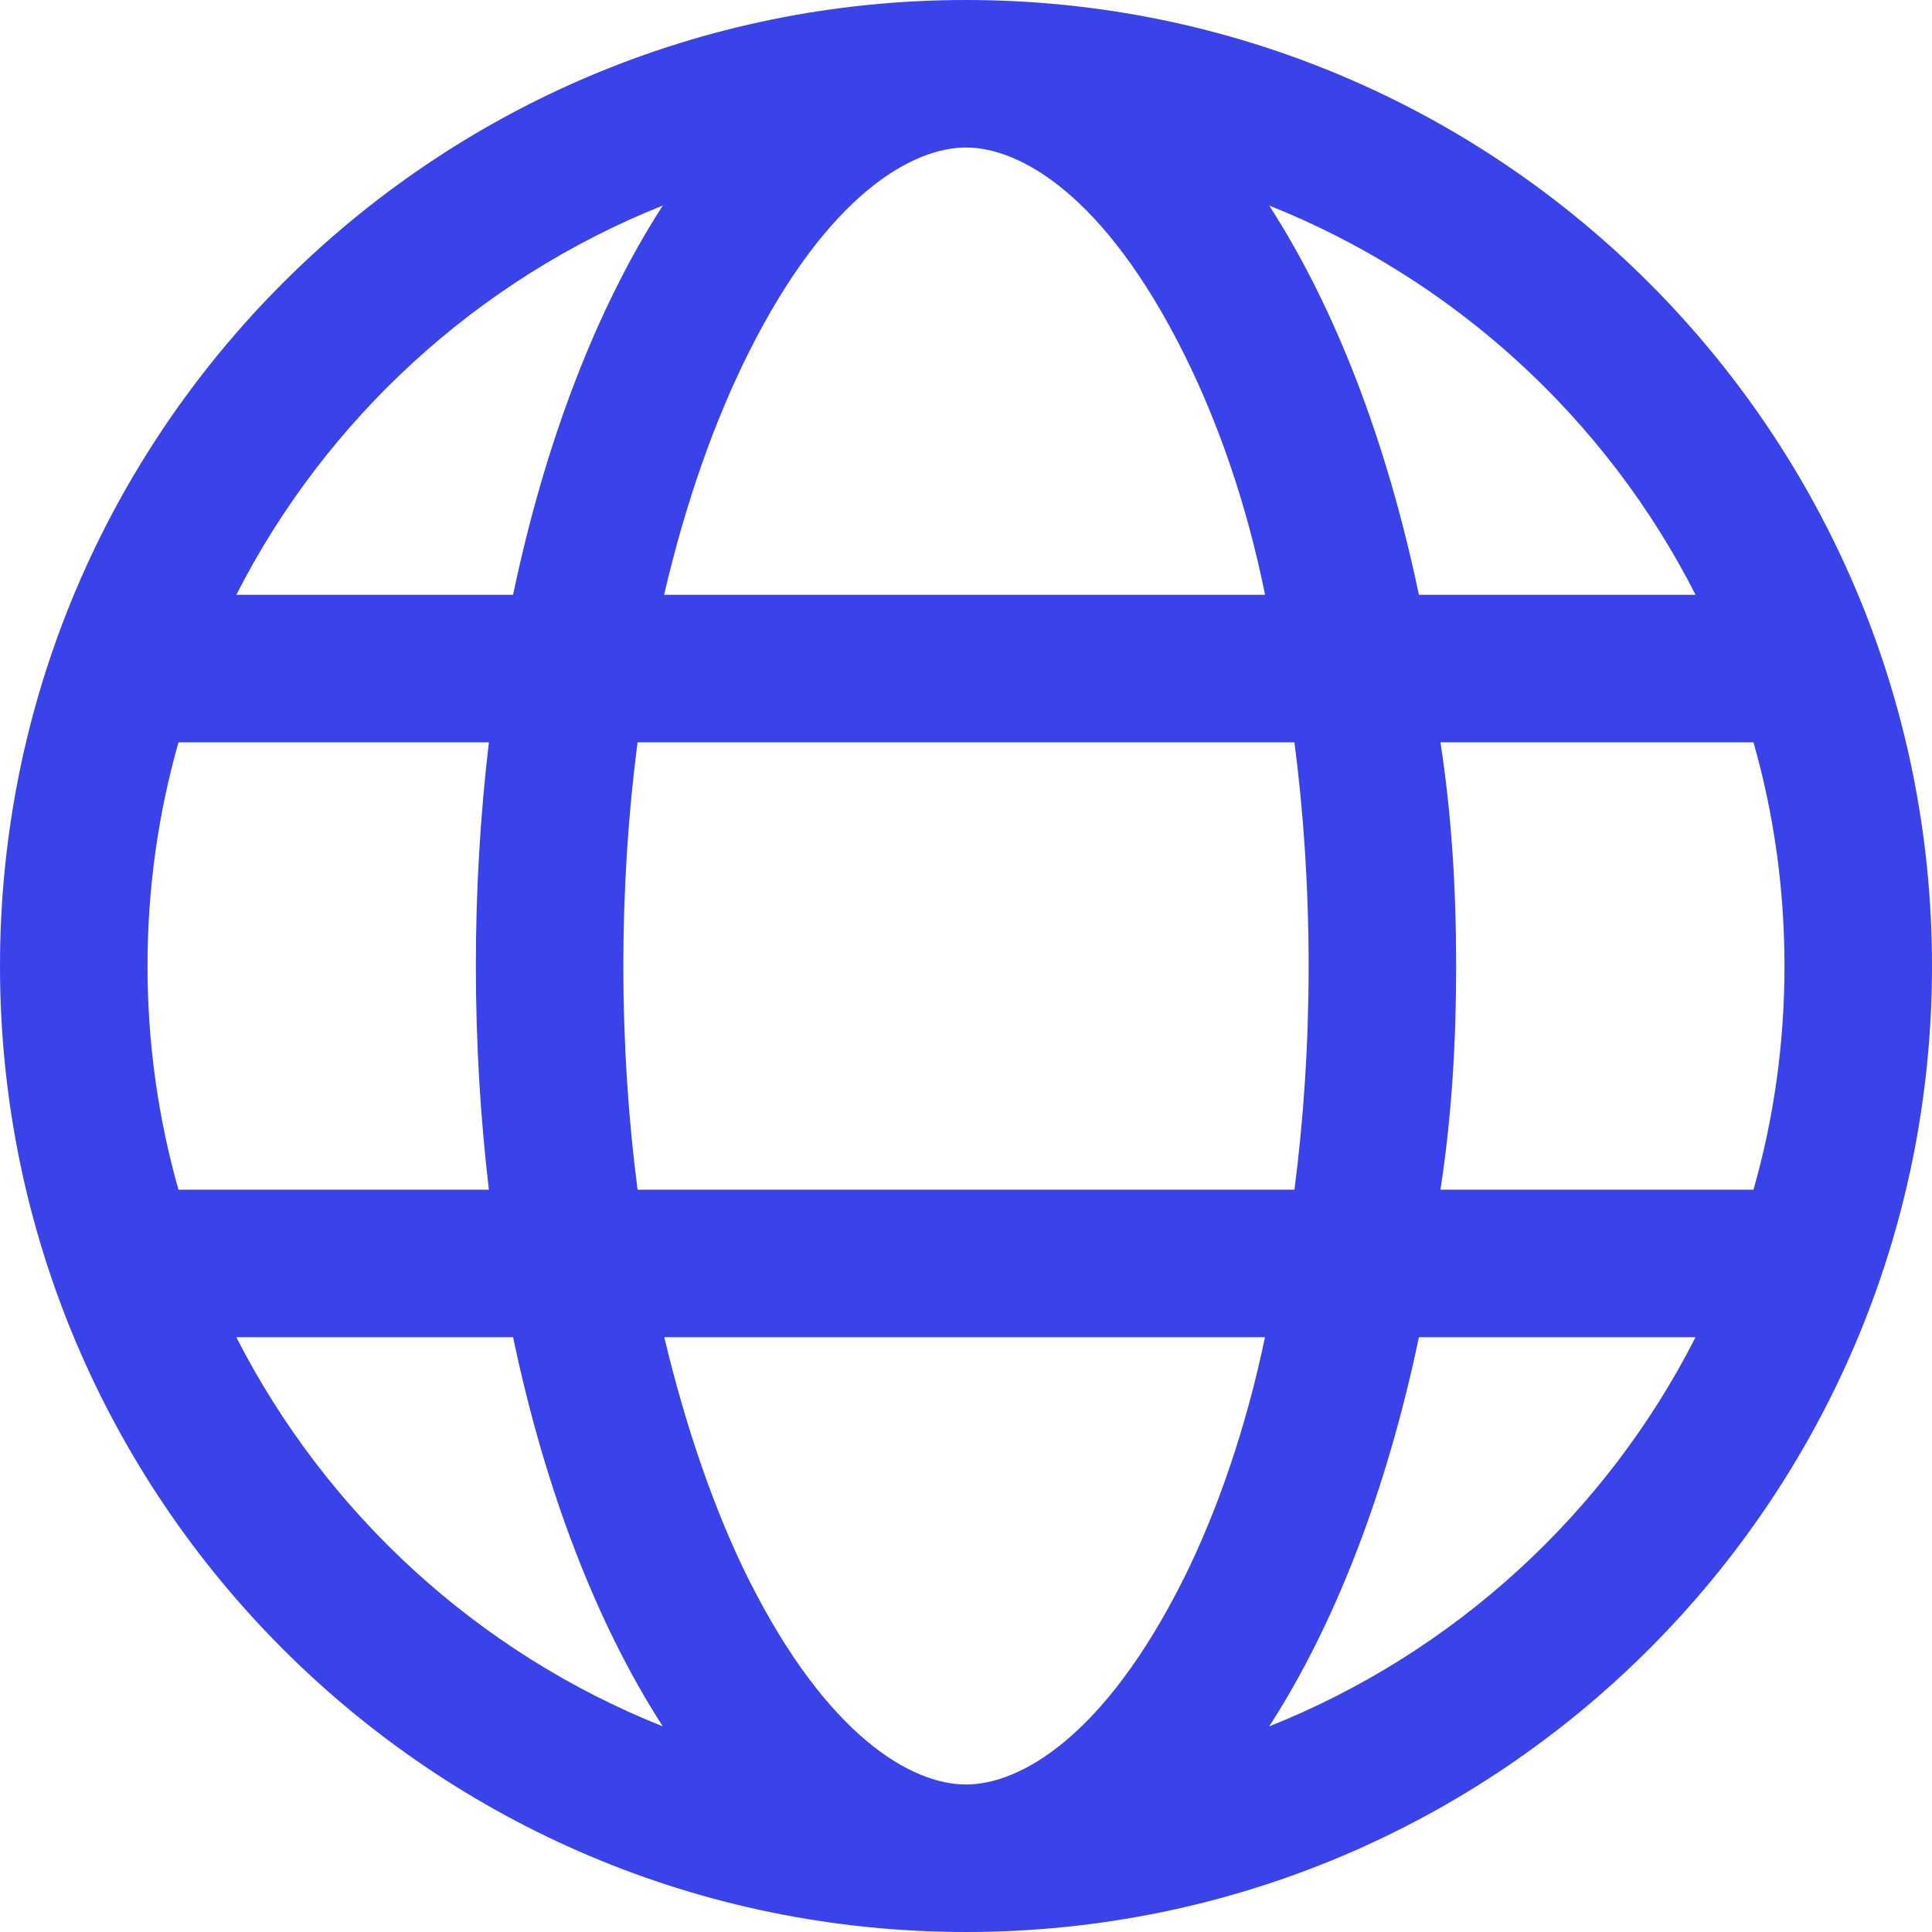
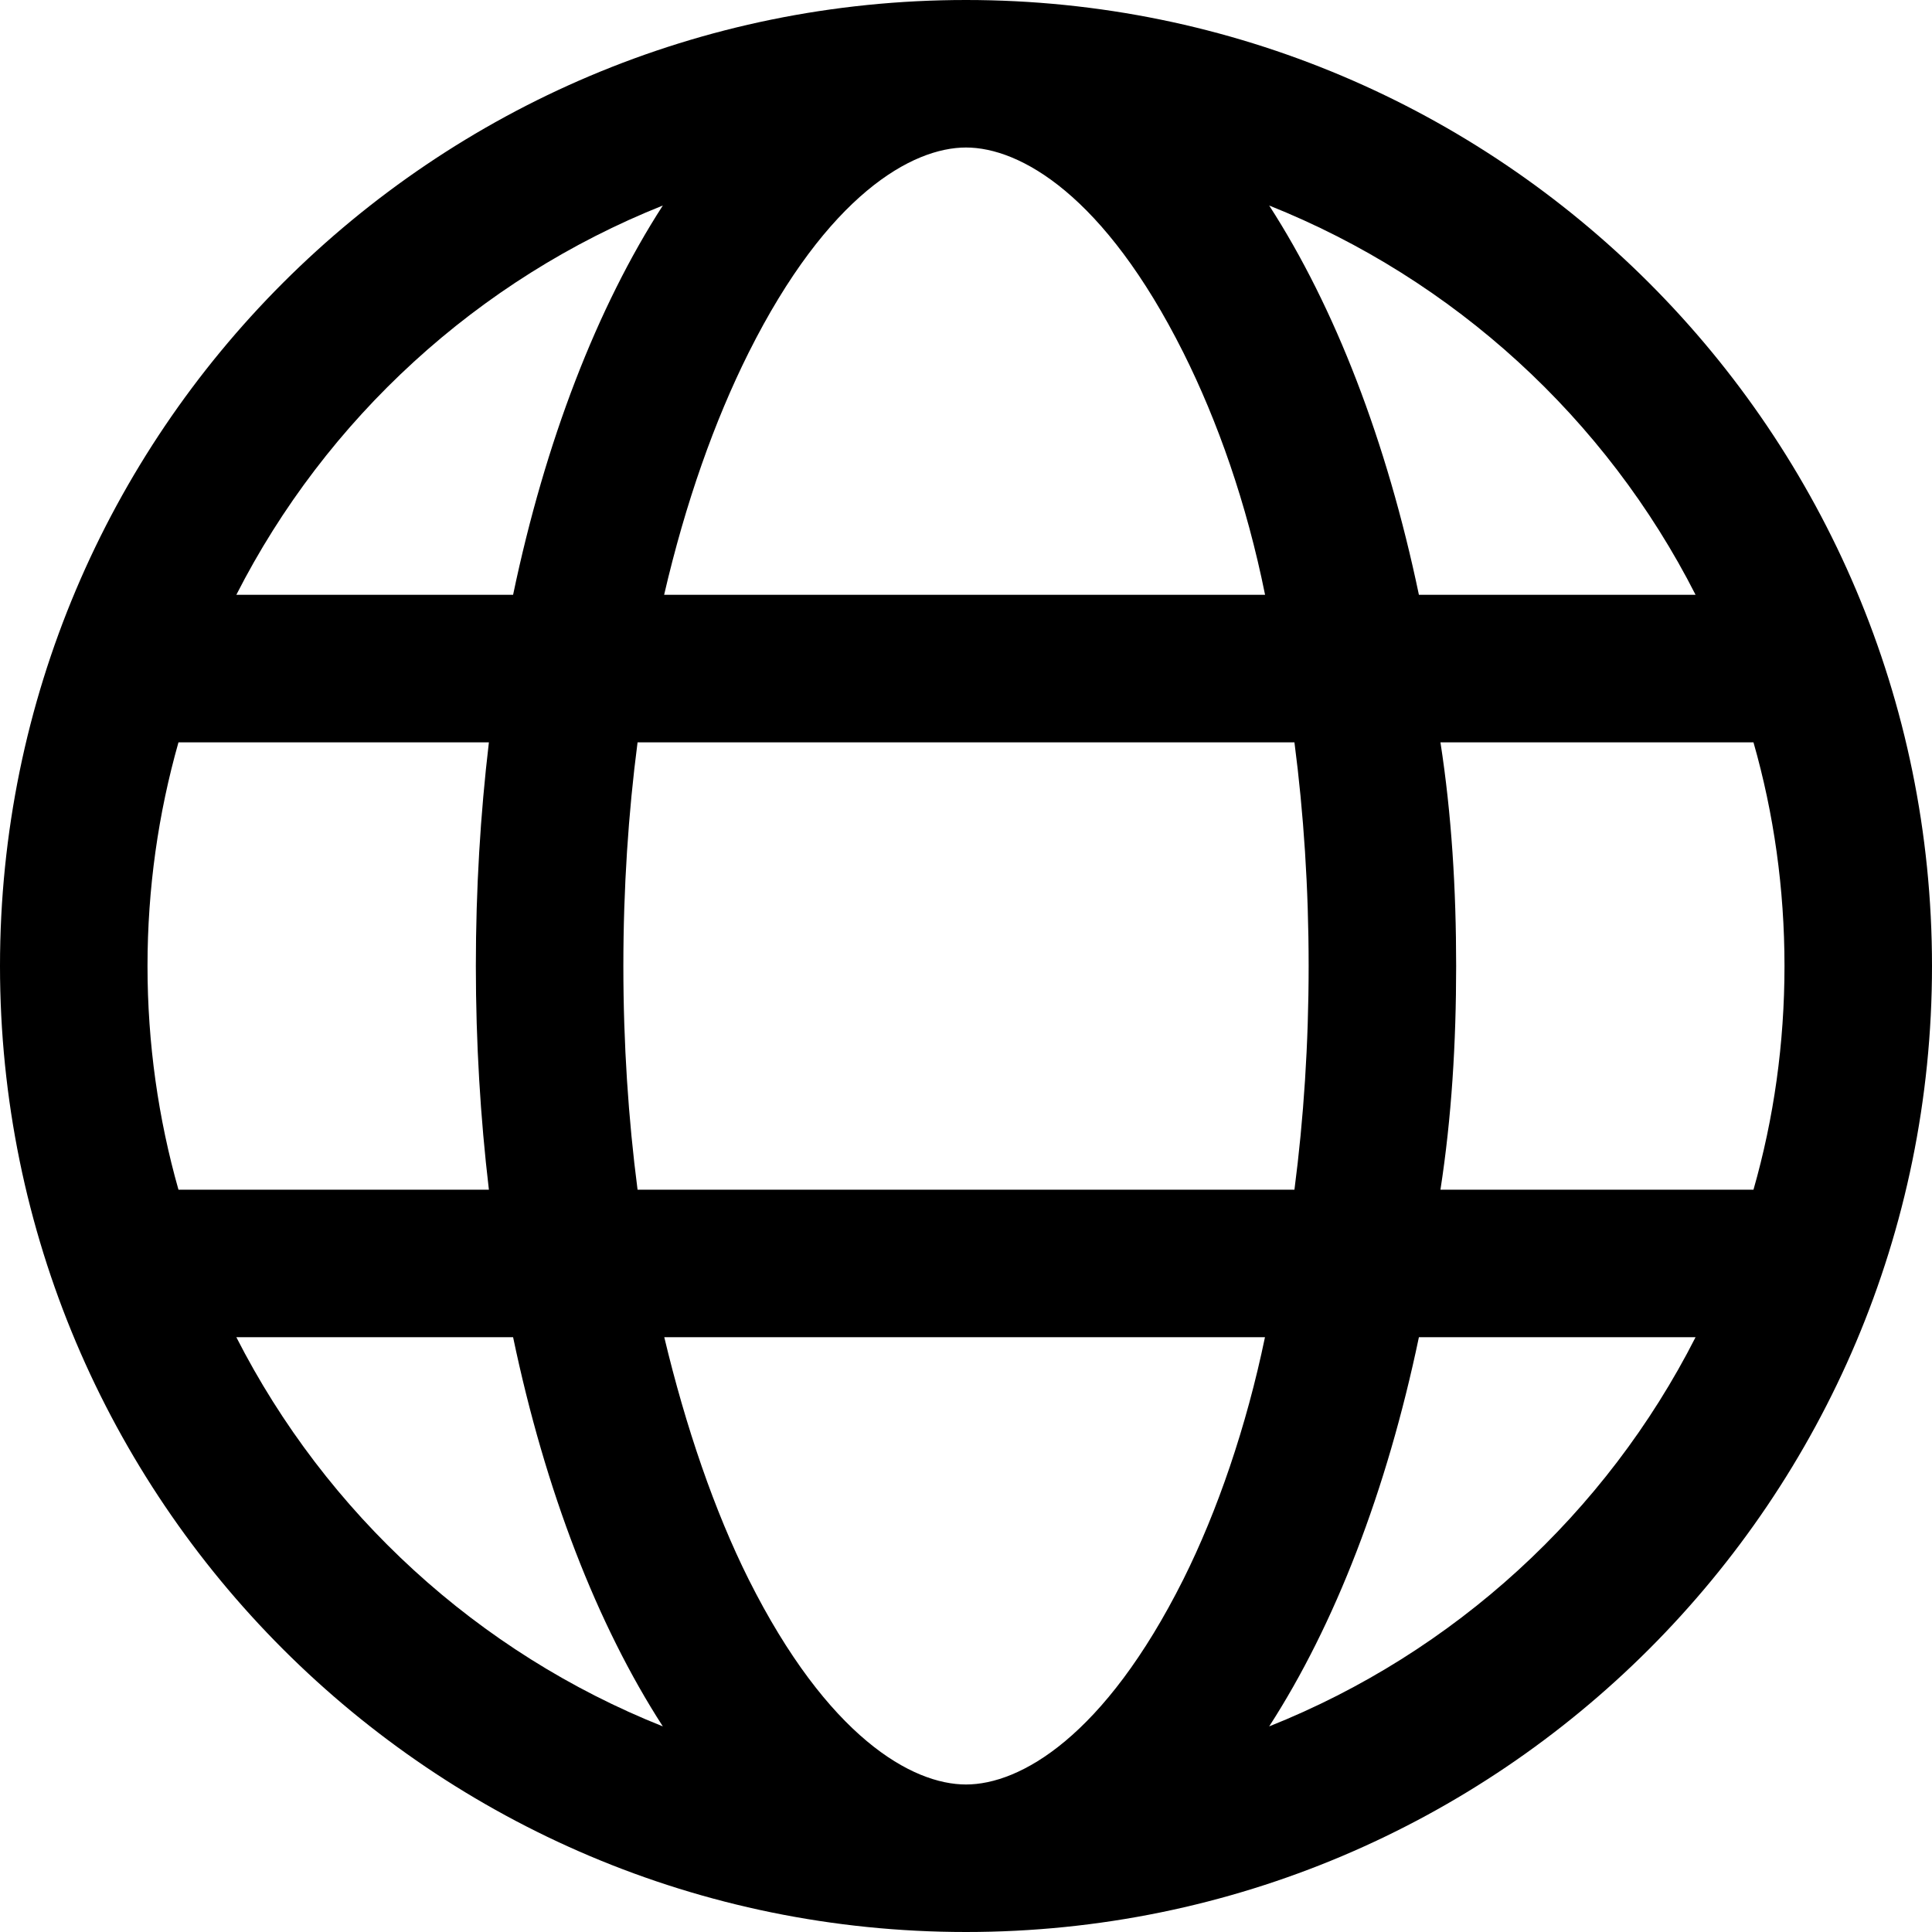
- <svg xmlns="http://www.w3.org/2000/svg" width="40" height="40" viewBox="0 0 40 40" fill="none">
-   <path fill-rule="evenodd" clip-rule="evenodd" d="M40 20C40 8.953 31.047 0 20 0C8.953 0 0 8.953 0 20C0 31.047 8.953 40 20 40C31.047 40 40 31.047 40 20ZM20 36.946C18.885 36.946 17.138 35.967 15.5 32.699C14.796 31.292 14.196 29.543 13.753 27.685H26.19C25.805 29.54 25.204 31.29 24.5 32.699C22.862 35.967 21.115 36.946 20 36.946ZM12.906 20C12.906 21.61 13.009 23.164 13.2 24.631H26.8C26.991 23.164 27.094 21.61 27.094 20C27.094 18.39 26.991 16.836 26.8 15.37H13.2C13.009 16.836 12.906 18.39 12.906 20ZM20 3.054C21.115 3.054 22.862 4.031 24.5 7.3C25.207 8.714 25.807 10.407 26.192 12.315H13.75C14.193 10.405 14.794 8.713 15.5 7.301C17.138 4.031 18.885 3.054 20 3.054ZM30.148 20C30.148 18.41 30.054 16.862 29.823 15.37H36.304C36.725 16.842 36.946 18.396 36.946 20C36.946 21.604 36.725 23.158 36.304 24.631H29.823C30.054 23.138 30.148 21.59 30.148 20ZM26.277 4.255C27.637 6.36 28.711 9.132 29.377 12.315H35.105C33.251 8.668 30.107 5.783 26.277 4.255ZM10.623 12.315H4.893C6.751 8.668 9.894 5.783 13.723 4.255C12.364 6.36 11.289 9.132 10.623 12.315ZM3.054 20C3.054 21.603 3.277 23.157 3.695 24.631H10.122C9.946 23.142 9.852 21.594 9.852 20C9.852 18.406 9.946 16.858 10.122 15.37H3.695C3.277 16.843 3.054 18.397 3.054 20ZM26.277 35.743C27.637 33.639 28.711 30.868 29.377 27.685H35.105C33.251 31.332 30.107 34.218 26.277 35.743ZM13.723 35.743C9.894 34.218 6.752 31.332 4.893 27.685H10.623C11.289 30.868 12.364 33.639 13.723 35.743Z" fill="#3A42E9" />
+ <svg xmlns="http://www.w3.org/2000/svg" width="40" height="40" viewBox="0 0 40 40" fill="currentColor">
+   <path fill-rule="evenodd" clip-rule="evenodd" d="M40 20C40 8.953 31.047 0 20 0C8.953 0 0 8.953 0 20C0 31.047 8.953 40 20 40C31.047 40 40 31.047 40 20ZM20 36.946C18.885 36.946 17.138 35.967 15.5 32.699C14.796 31.292 14.196 29.543 13.753 27.685H26.19C25.805 29.54 25.204 31.29 24.5 32.699C22.862 35.967 21.115 36.946 20 36.946ZM12.906 20C12.906 21.61 13.009 23.164 13.2 24.631H26.8C26.991 23.164 27.094 21.61 27.094 20C27.094 18.39 26.991 16.836 26.8 15.37H13.2C13.009 16.836 12.906 18.39 12.906 20ZM20 3.054C21.115 3.054 22.862 4.031 24.5 7.3C25.207 8.714 25.807 10.407 26.192 12.315H13.75C14.193 10.405 14.794 8.713 15.5 7.301C17.138 4.031 18.885 3.054 20 3.054ZM30.148 20C30.148 18.41 30.054 16.862 29.823 15.37H36.304C36.725 16.842 36.946 18.396 36.946 20C36.946 21.604 36.725 23.158 36.304 24.631H29.823C30.054 23.138 30.148 21.59 30.148 20ZM26.277 4.255C27.637 6.36 28.711 9.132 29.377 12.315H35.105C33.251 8.668 30.107 5.783 26.277 4.255ZM10.623 12.315H4.893C6.751 8.668 9.894 5.783 13.723 4.255C12.364 6.36 11.289 9.132 10.623 12.315ZM3.054 20C3.054 21.603 3.277 23.157 3.695 24.631H10.122C9.946 23.142 9.852 21.594 9.852 20C9.852 18.406 9.946 16.858 10.122 15.37H3.695C3.277 16.843 3.054 18.397 3.054 20ZM26.277 35.743C27.637 33.639 28.711 30.868 29.377 27.685H35.105C33.251 31.332 30.107 34.218 26.277 35.743ZM13.723 35.743C9.894 34.218 6.752 31.332 4.893 27.685H10.623C11.289 30.868 12.364 33.639 13.723 35.743Z" />
</svg>
